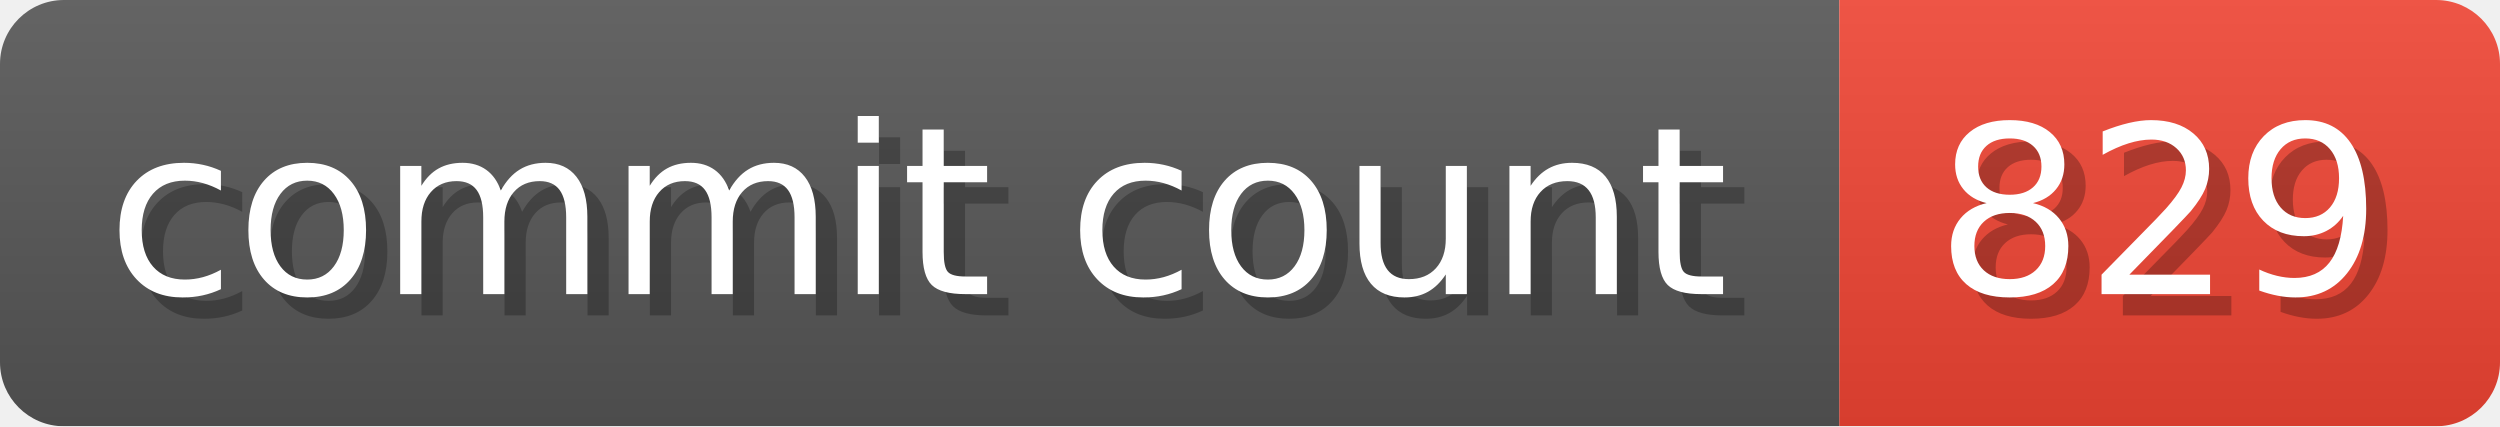
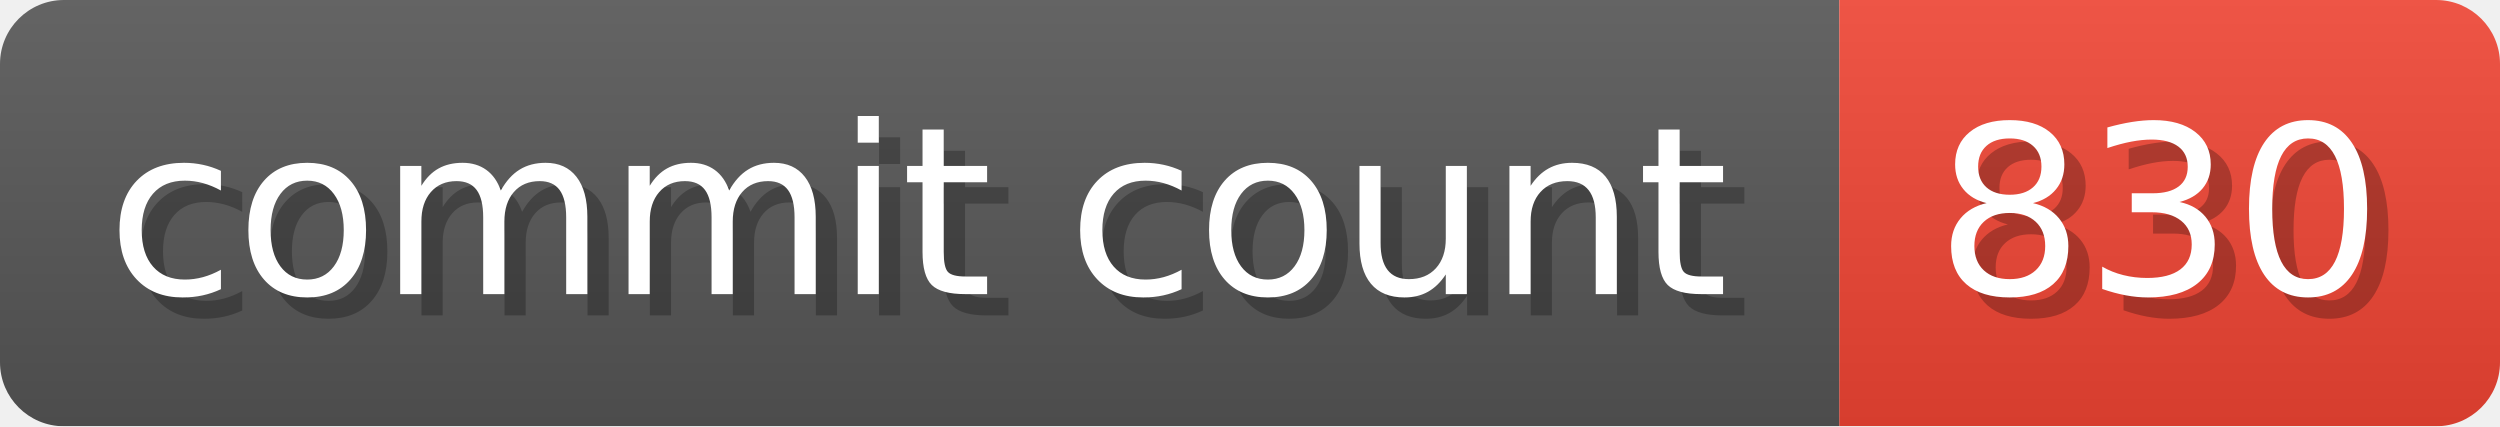
- <svg xmlns="http://www.w3.org/2000/svg" width="117.3" height="20" viewBox="0 0 1173 200" role="img" aria-label="commit count: 829 ">
+ <svg xmlns="http://www.w3.org/2000/svg" width="117.3" height="20" viewBox="0 0 1173 200" role="img" aria-label="commit count: 830 ">
  <linearGradient id="a" x2="0" y2="100%">
    <stop offset="0" stop-opacity=".1" stop-color="#EEE" />
    <stop offset="1" stop-opacity=".1" />
  </linearGradient>
  <mask id="m">
    <rect width="1173" height="200" rx="30" fill="#FFF" />
  </mask>
  <g mask="url(#m)">
    <rect width="863" height="200" fill="#555" />
    <rect width="310" height="200" fill="#E43" x="863" />
    <rect width="1173" height="200" fill="url(#a)" />
  </g>
  <g aria-hidden="true" fill="#fff" text-anchor="start" font-family="Verdana,DejaVu Sans,sans-serif" font-size="110">
    <text x="60" y="148" textLength="763" fill="#000" opacity="0.25">commit count</text>
    <text x="50" y="138" textLength="763">commit count</text>
-     <text x="918" y="148" textLength="210" fill="#000" opacity="0.25">829
+     <text x="918" y="148" textLength="210" fill="#000" opacity="0.25">830
</text>
-     <text x="908" y="138" textLength="210">829
+     <text x="908" y="138" textLength="210">830
</text>
  </g>
</svg>
